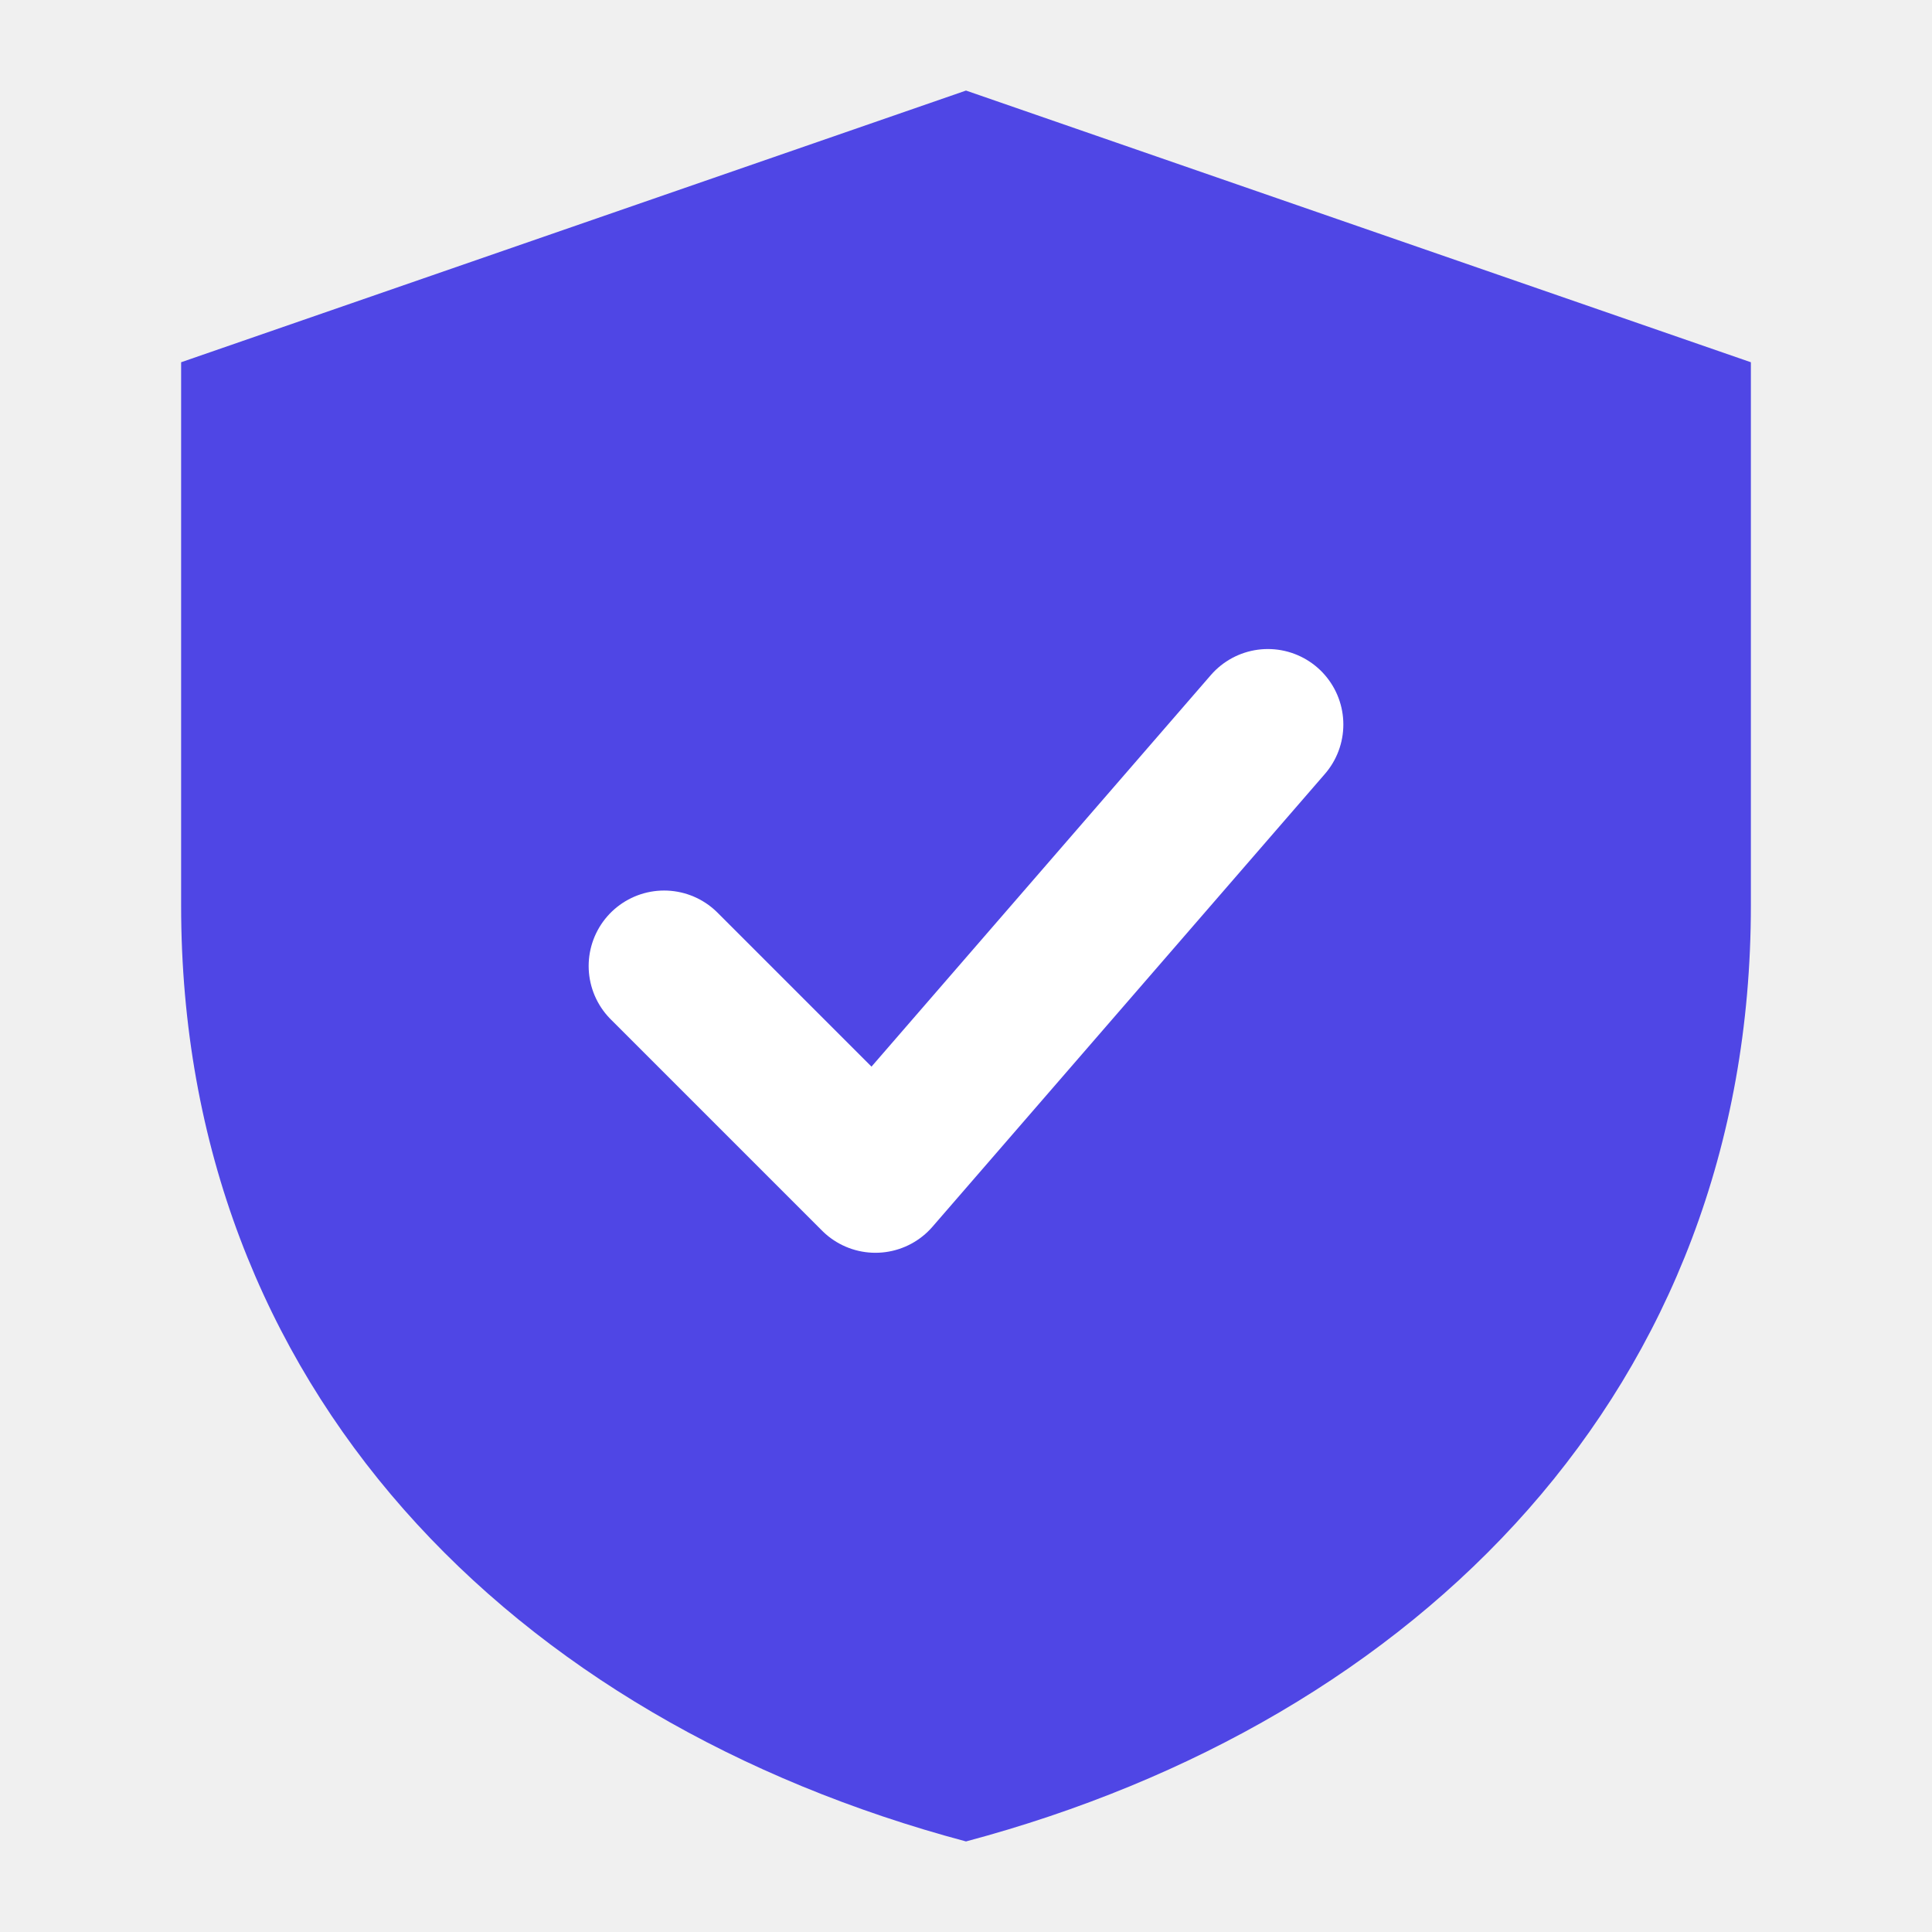
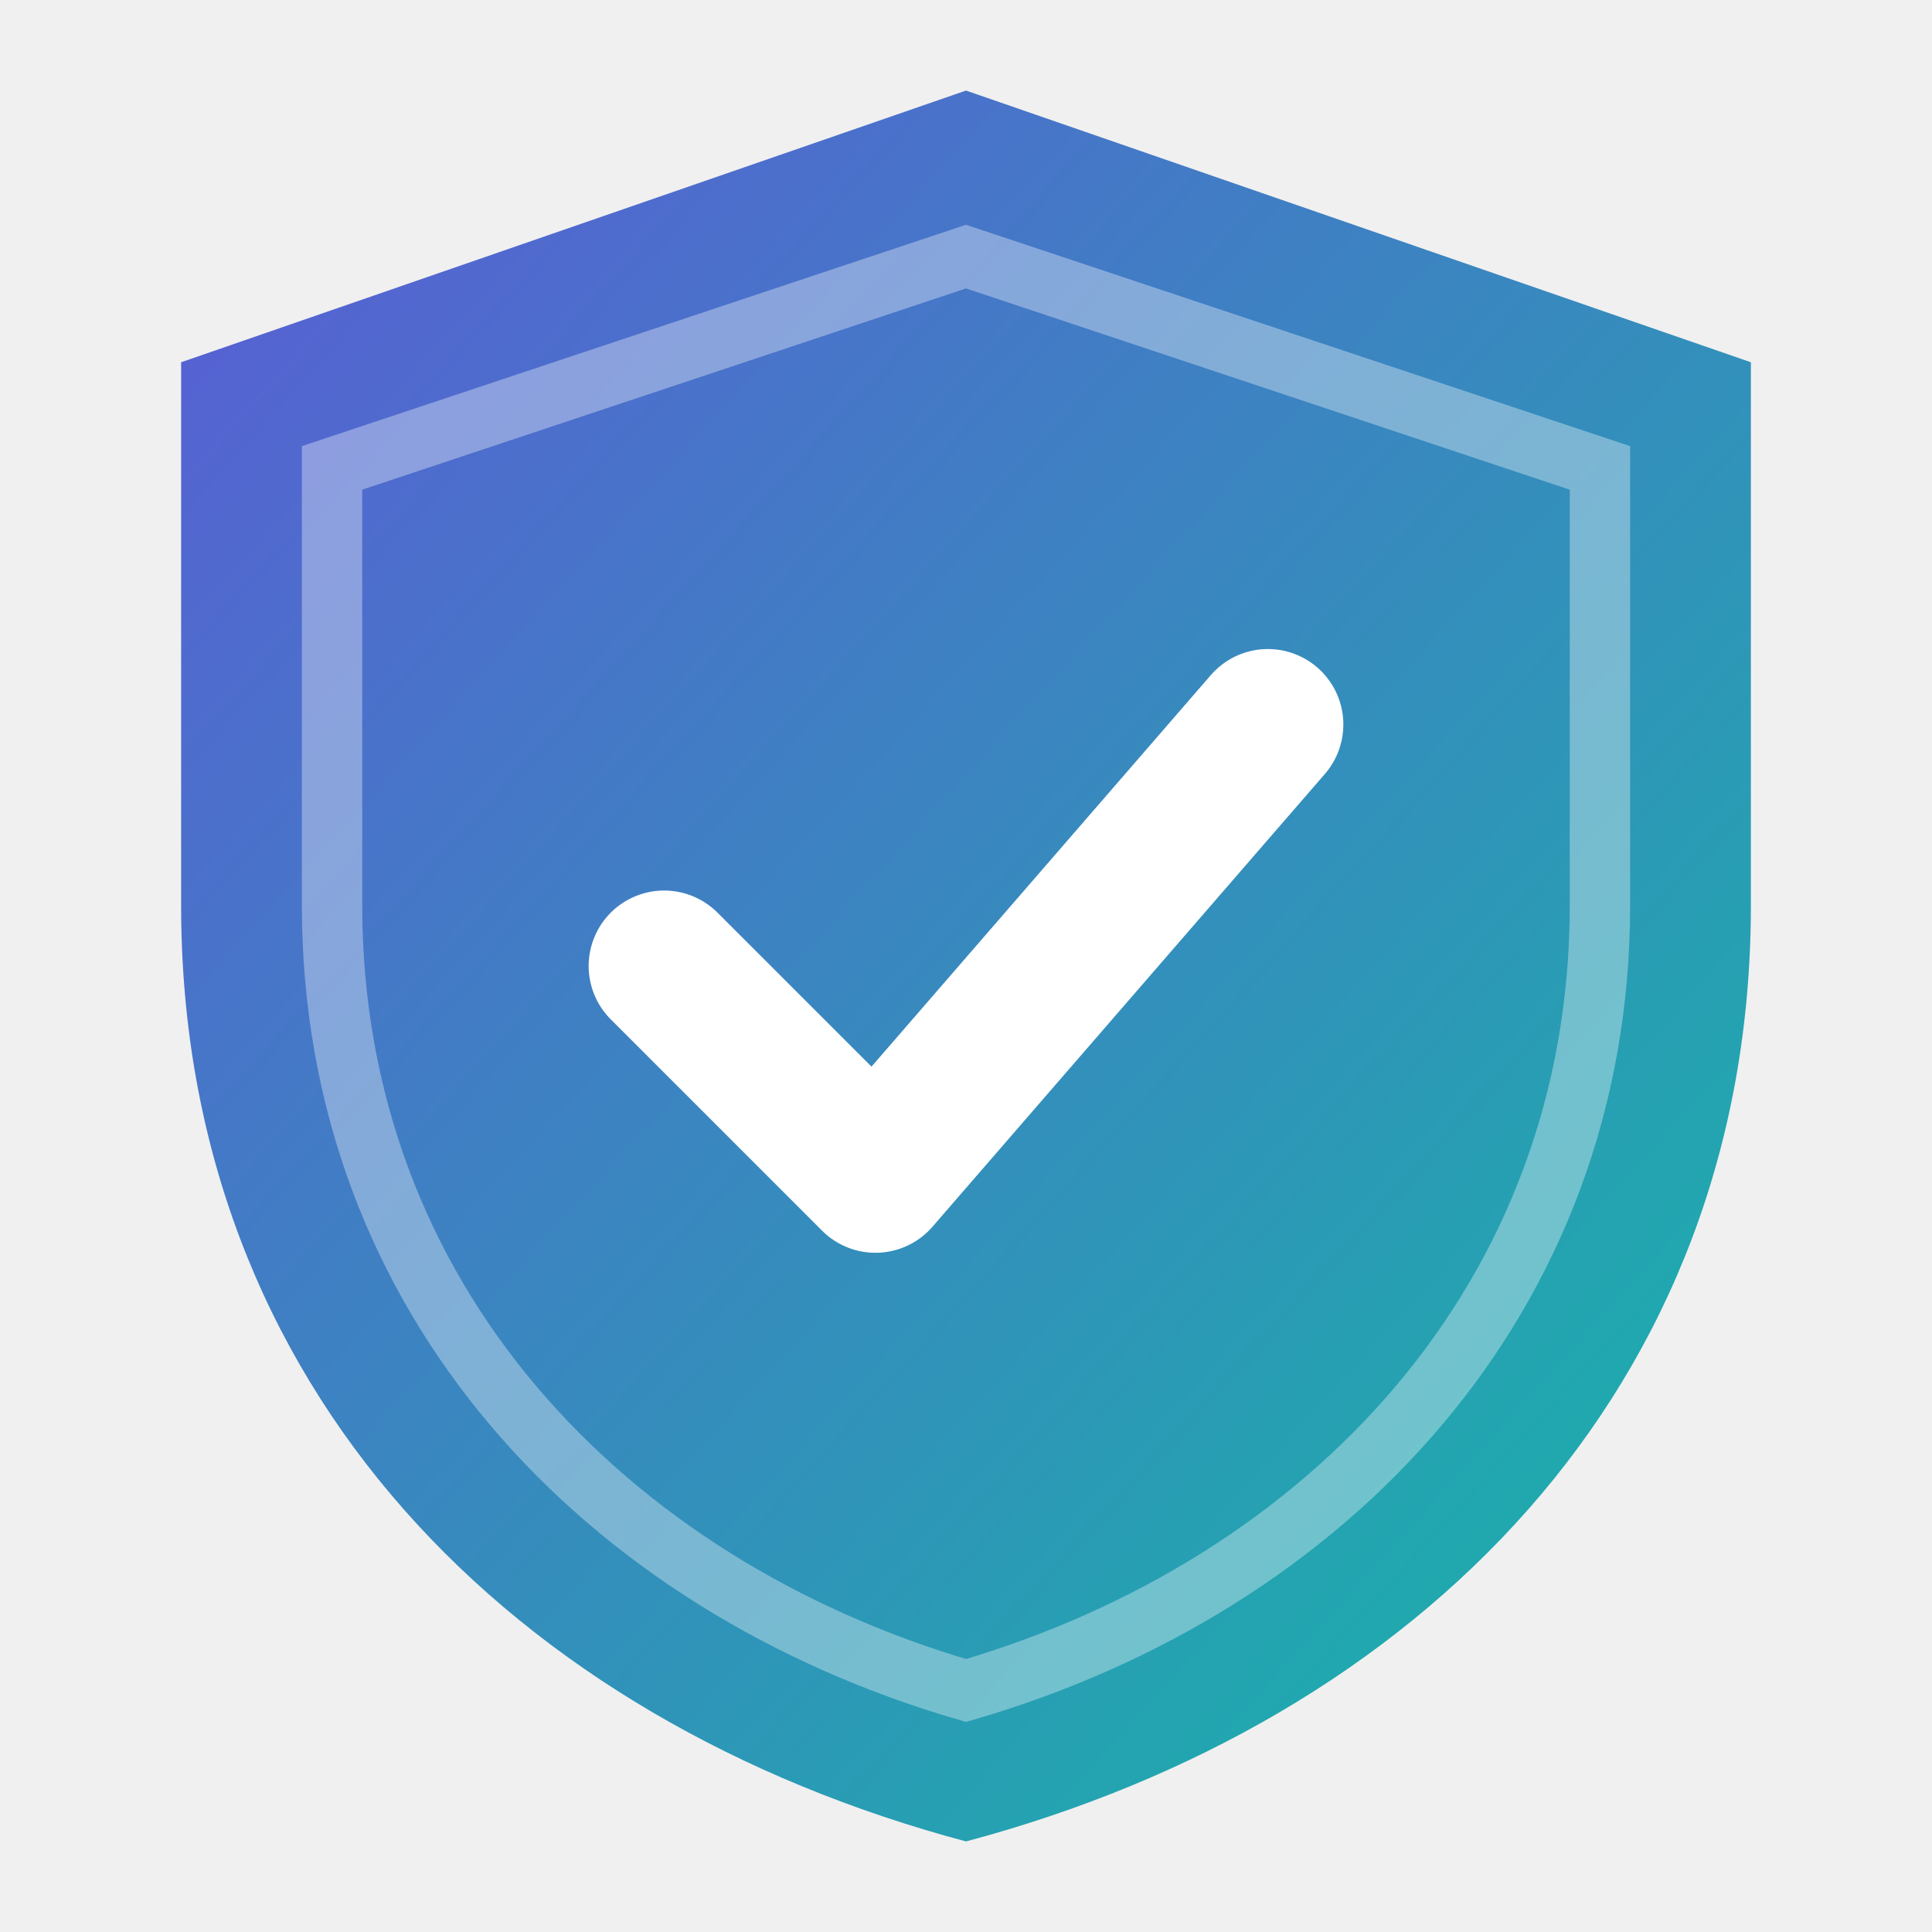
<svg xmlns="http://www.w3.org/2000/svg" viewBox="0 0 64 64">
-   <path d="M32 3 58 12v18c0 16-11 27-26 31C17 57 6 46 6 30V12L32 3z" fill="#4f46e5" />
+   <defs>
+     <linearGradient id="spg" x1="0" y1="0" x2="1" y2="1">
+       <stop offset="0" stop-color="#5b5bd6" />
+       <stop offset="1" stop-color="#14b8a6" />
+     </linearGradient>
+   </defs>
+   <path d="M32 3 58 12v18c0 16-11 27-26 31C17 57 6 46 6 30V12L32 3z" fill="url(#spg)" />
+   <path d="M32 8.5 53 15.5V30c0 13-9 22.5-21 26-12-3.5-21-13-21-26V15.5L32 8.5z" fill="none" stroke="#ffffff" stroke-opacity="0.35" stroke-width="2" />
  <path d="M22 32l7 7 13-15" stroke="#fff" stroke-width="5" fill="none" stroke-linecap="round" stroke-linejoin="round" />
</svg>
